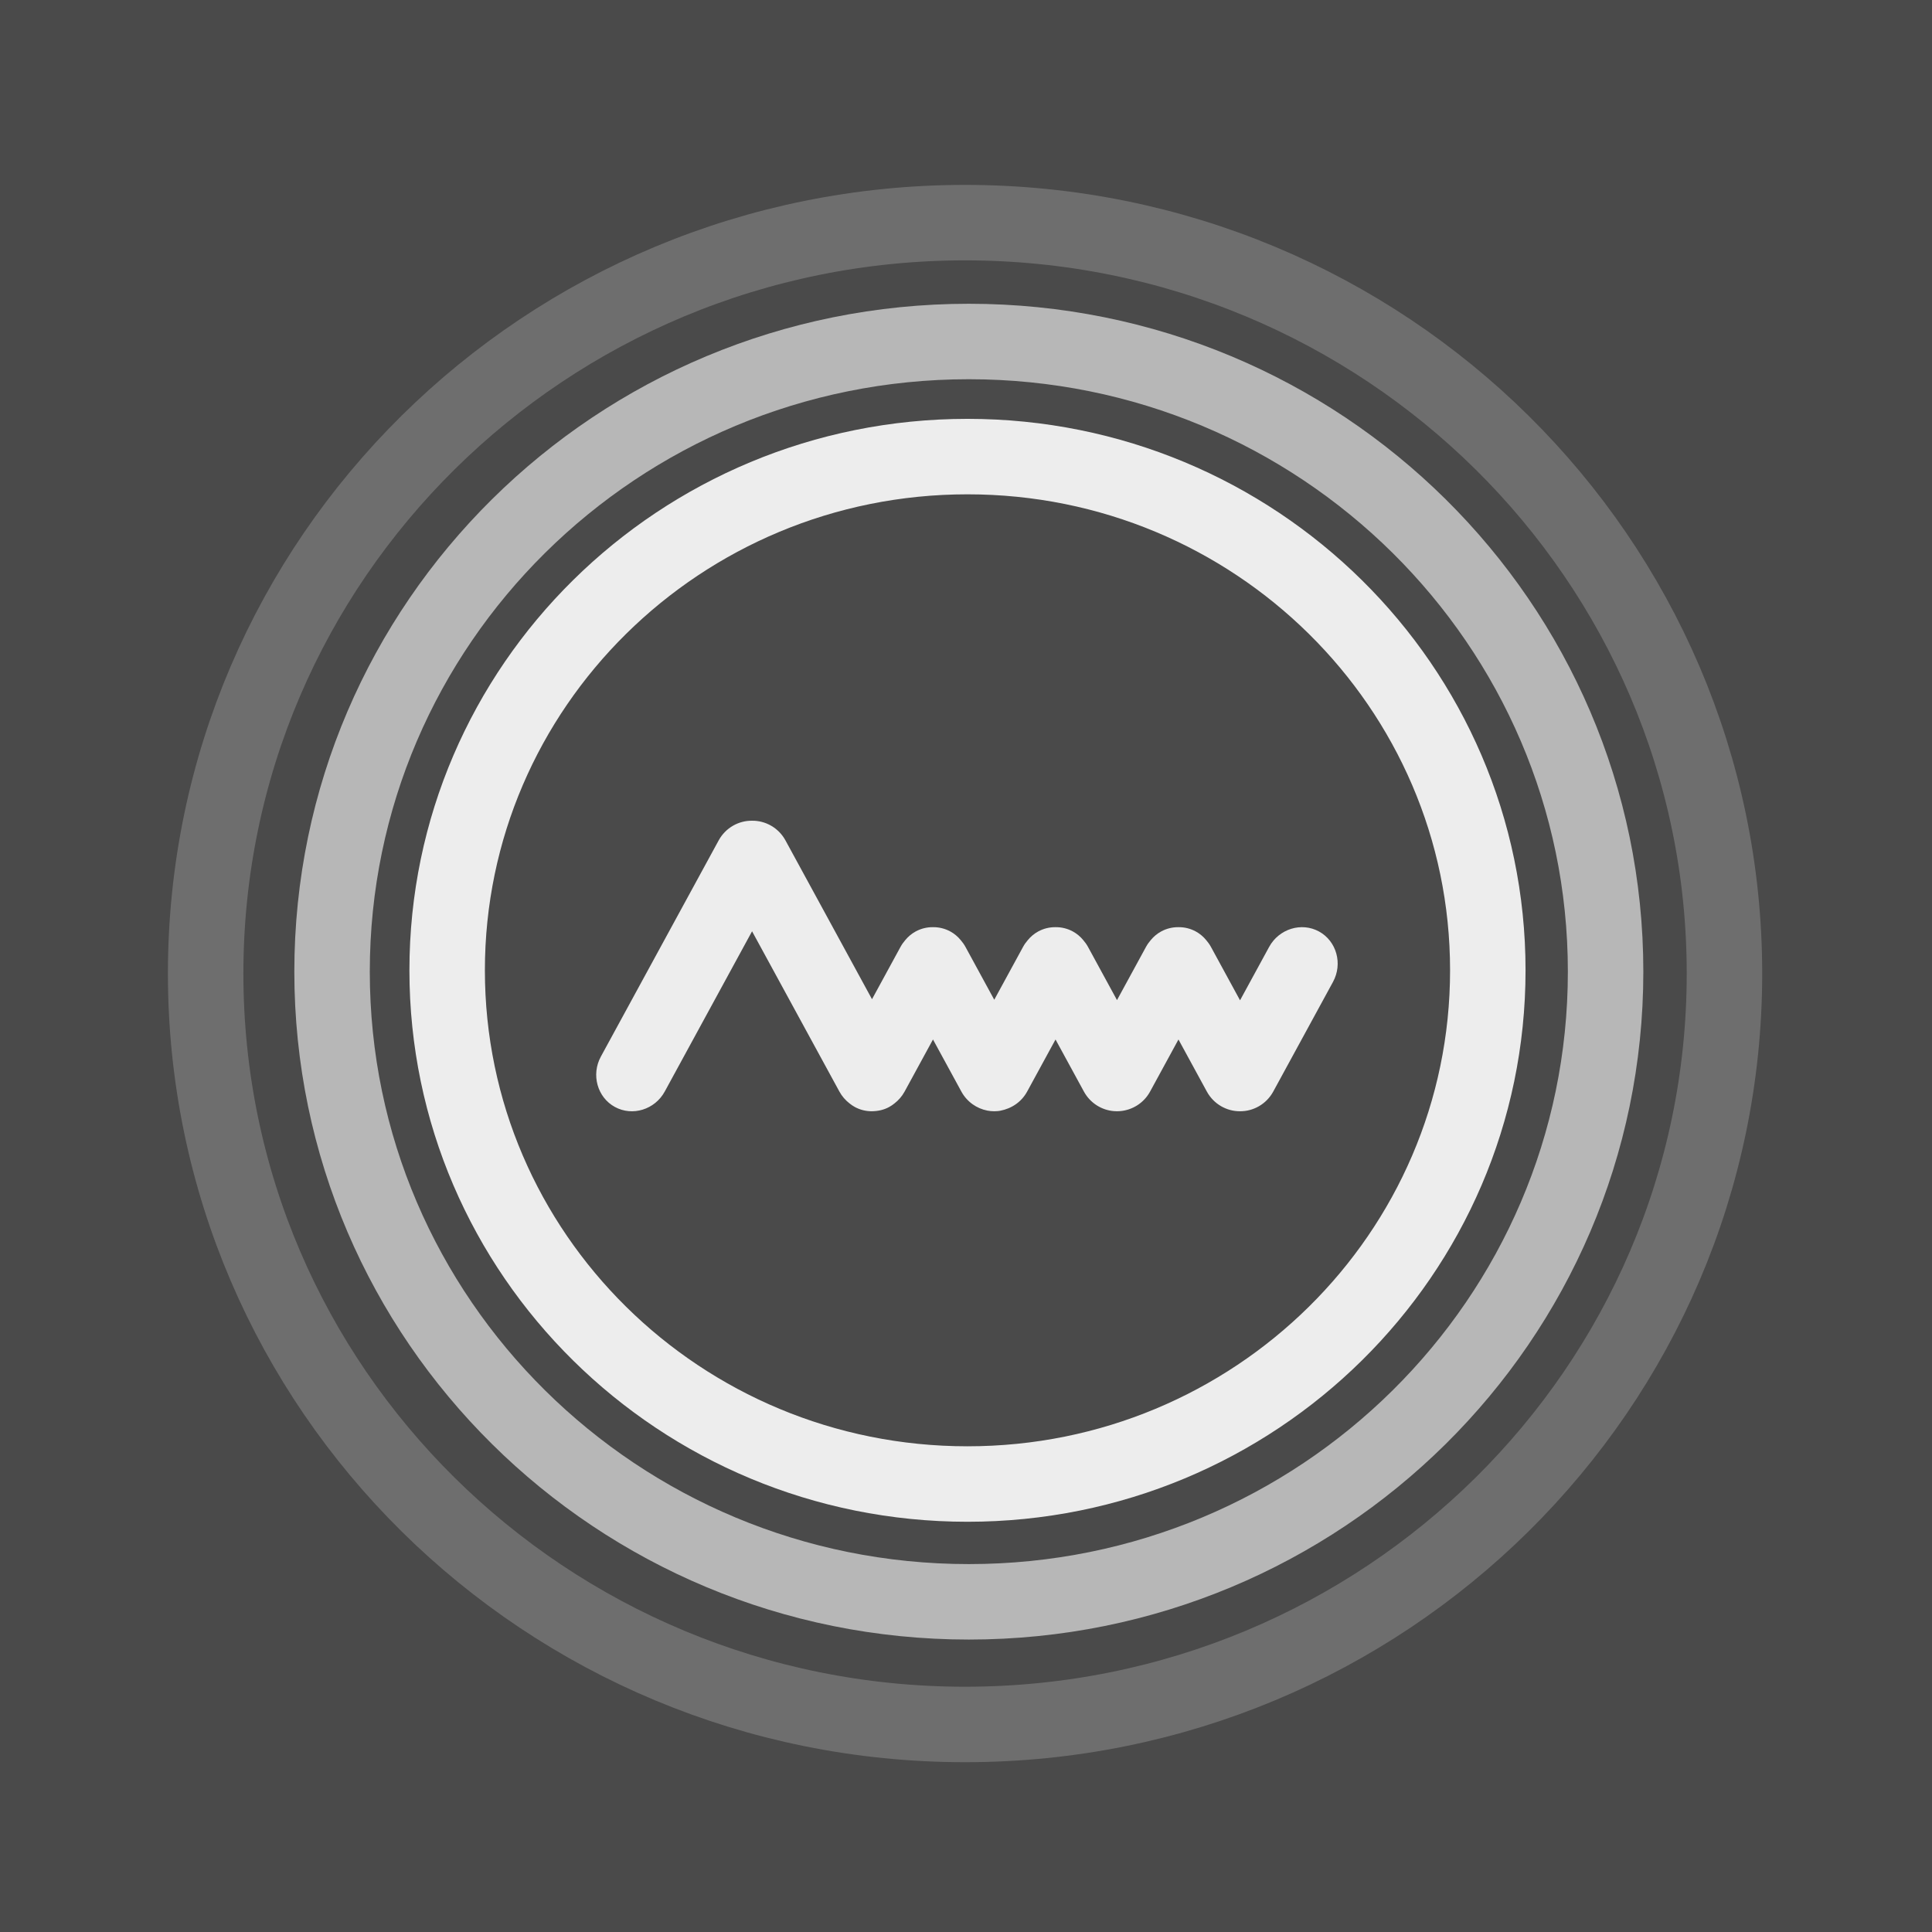
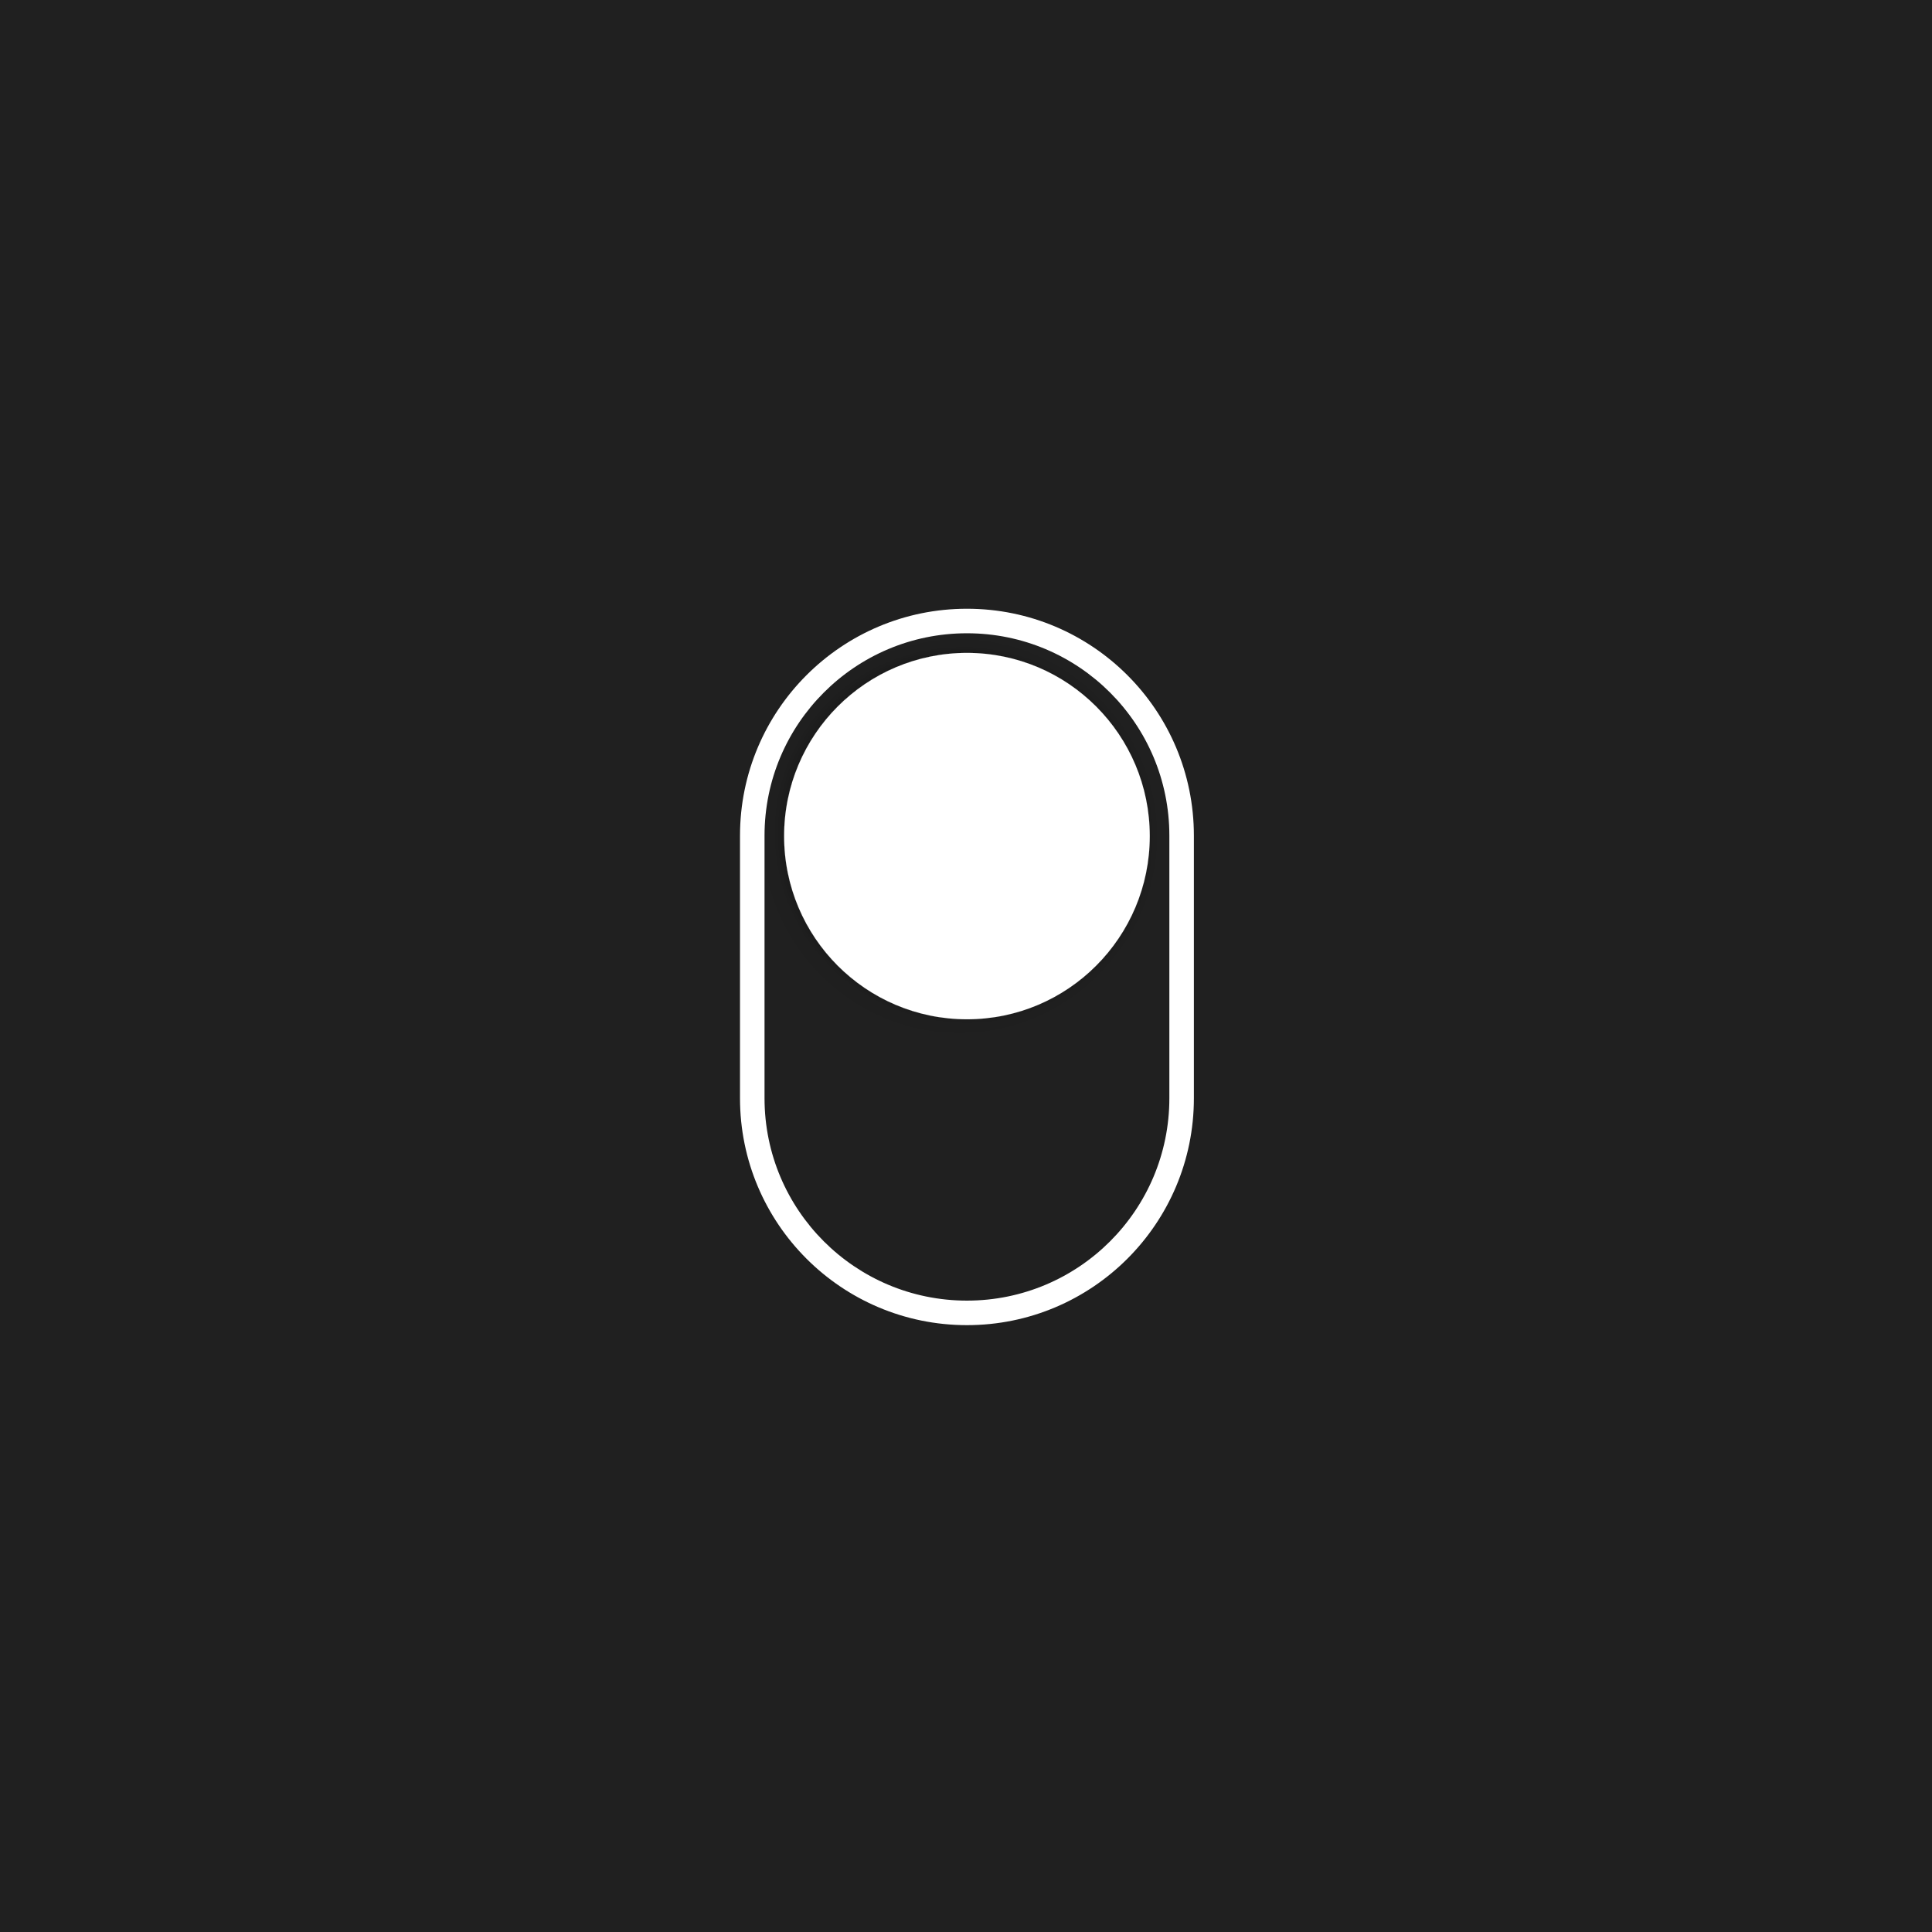
<svg xmlns="http://www.w3.org/2000/svg" width="1024px" height="1024px" viewBox="0 0 1024 1024" version="1.1">
-   <defs />
+   <defs>
+     <filter x="-50%" y="-50%" width="200%" height="200%" filterUnits="objectBoundingBox" id="filter-1">
+       <feOffset dx="-2" dy="4" in="SourceAlpha" result="shadowOffsetOuter1" />
+       <feGaussianBlur stdDeviation="2" in="shadowOffsetOuter1" result="shadowBlurOuter1" />
+       <feColorMatrix values="0 0 0 0 0   0 0 0 0 0   0 0 0 0 0  0 0 0 0.07 0" in="shadowBlurOuter1" type="matrix" result="shadowMatrixOuter1" />
+       <feOffset dx="0" dy="4" in="SourceAlpha" result="shadowOffsetOuter2" />
+       <feGaussianBlur stdDeviation="11.5" in="shadowOffsetOuter2" result="shadowBlurOuter2" />
+       <feColorMatrix values="0 0 0 0 0   0 0 0 0 0   0 0 0 0 0  0 0 0 0.056 0" in="shadowBlurOuter2" type="matrix" result="shadowMatrixOuter2" />
+       <feOffset dx="0" dy="0" in="SourceAlpha" result="shadowOffsetOuter3" />
+       <feGaussianBlur stdDeviation="2" in="shadowOffsetOuter3" result="shadowBlurOuter3" />
+       <feColorMatrix values="0 0 0 0 0   0 0 0 0 0   0 0 0 0 0  0 0 0 0.14 0" in="shadowBlurOuter3" type="matrix" result="shadowMatrixOuter3" />
+       <feMerge>
+         <feMergeNode in="shadowMatrixOuter1" />
+         <feMergeNode in="shadowMatrixOuter2" />
+         <feMergeNode in="shadowMatrixOuter3" />
+         <feMergeNode in="SourceGraphic" />
+       </feMerge>
+     </filter>
+   </defs>
  <g id="Page-1" stroke="none" stroke-width="1" fill="none" fill-rule="evenodd">
-     <g id="AppIcon">
-       <g id="AppIconTemplate" transform="translate(-11, -10)" fill="#4A4A4A">
+     <g id="AppIcon-3">
+       <g id="AppIconTemplate" transform="translate(-11, -10)" fill="#202020">
        <g id="layer5">
          <rect id="rect4108" x="0" y="0" width="1048" height="1048" />
        </g>
      </g>
-       <path d="M672.666,501.891 L657.248,530.185 L641.833,501.891 C641.113,500.572 640.256,499.374 639.307,498.286 C637.82,496.469 635.991,494.897 633.824,493.711 C630.91,492.118 627.745,491.385 624.611,491.421 C621.476,491.385 618.311,492.118 615.399,493.711 C613.23,494.897 611.402,496.469 609.914,498.286 C608.967,499.374 608.11,500.572 607.39,501.891 L592.03,530.079 L576.673,501.891 C575.951,500.572 575.096,499.374 574.147,498.286 C572.658,496.469 570.831,494.897 568.664,493.711 C565.75,492.118 562.585,491.385 559.451,491.421 C556.316,491.385 553.151,492.118 550.239,493.711 C548.072,494.895 546.244,496.467 544.757,498.282 C543.807,499.372 542.95,500.57 542.23,501.891 L526.976,529.883 L511.724,501.891 C511.004,500.572 510.147,499.376 509.2,498.288 C507.712,496.469 505.884,494.897 503.715,493.711 C500.803,492.118 497.638,491.385 494.503,491.421 C491.367,491.385 488.202,492.118 485.29,493.711 C483.121,494.897 481.292,496.469 479.803,498.288 C478.856,499.376 478.001,500.572 477.281,501.891 L462.181,529.606 L416.327,445.456 C412.649,438.706 405.669,434.902 398.609,435.002 C391.551,434.902 384.571,438.706 380.893,445.456 L318.47,560.014 C313.244,569.605 316.586,581.617 325.899,586.708 C335.211,591.799 347.106,588.12 352.333,578.528 L398.609,493.602 L444.885,578.528 C446.273,581.074 448.138,583.188 450.291,584.847 C451.144,585.534 452.051,586.167 453.04,586.708 C455.838,588.239 458.872,588.962 461.886,588.986 C465.489,588.962 468.521,588.239 471.319,586.708 C472.31,586.167 473.215,585.534 474.068,584.847 C476.221,583.188 478.086,581.074 479.474,578.528 L494.503,550.947 L509.531,578.528 C512.525,584.023 517.708,587.565 523.338,588.643 C524.303,588.797 524.712,588.86 525.124,588.9 C526.322,588.97 526.649,588.99 526.976,588.99 C528.248,588.938 528.539,588.93 528.828,588.9 C529.24,588.86 529.649,588.797 530.057,588.731 C536.246,587.565 541.429,584.021 544.423,578.528 L559.451,550.947 L574.48,578.528 C577.853,584.718 584.004,588.427 590.446,588.924 C591.058,588.966 591.544,588.99 592.03,588.986 C592.519,588.99 593.005,588.966 593.491,588.93 C600.057,588.427 606.21,584.718 609.583,578.528 L624.611,550.947 L639.64,578.528 C643.298,585.243 650.226,589.046 657.248,588.984 C664.27,589.046 671.201,585.243 674.858,578.528 L706.53,520.406 C711.757,510.816 708.412,498.803 699.1,493.711 C689.788,488.62 677.892,492.302 672.666,501.891 Z" id="Imported-Layers" fill="#EDEDED" />
-       <g id="Group" transform="translate(109, 118)" stroke="#FFFFFF" stroke-width="40">
-         <ellipse id="Oval" opacity="0.9" cx="403.785" cy="396.284" rx="275.785" ry="272.284" />
-         <ellipse id="Oval" opacity="0.6" cx="404.5" cy="397" rx="337.5" ry="334" />
-         <ellipse id="Oval" opacity="0.2" cx="402.5" cy="398" rx="402.5" ry="398" />
+       <g id="Controls-/-Switch-Off-2" transform="translate(392, 323)" fill="#FFFFFF">
+         <g transform="translate(120.2843, 189.6452) rotate(-270) translate(-120.2843, -189.6452) translate(-69.71569, 69.14516)">
+           <g id="handle" transform="translate(23.40323, 23.38235)" filter="url(#filter-1)">
+             <ellipse cx="97.097" cy="96.902" rx="97.097" ry="96.902" />
+           </g>
+           <path d="M2.84217094e-14,120.284 C2.84217094e-14,186.717 53.847,240.569 120.28,240.569 L259.43,240.569 C325.858,240.569 379.71,186.713 379.71,120.284 C379.71,53.851 325.863,-4.54747351e-13 259.43,-4.54747351e-13 L120.28,-4.54747351e-13 C53.852,-4.54747351e-13 2.84217094e-14,53.856 2.84217094e-14,120.284 Z M13,120.284 C13,179.536 61.025,227.569 120.28,227.569 L259.43,227.569 C318.679,227.569 366.71,179.532 366.71,120.284 C366.71,61.033 318.685,13 259.43,13 L120.28,13 C61.031,13 13,61.036 13,120.284 Z" id="Switch-Background" />
+         </g>
      </g>
    </g>
  </g>
</svg>
